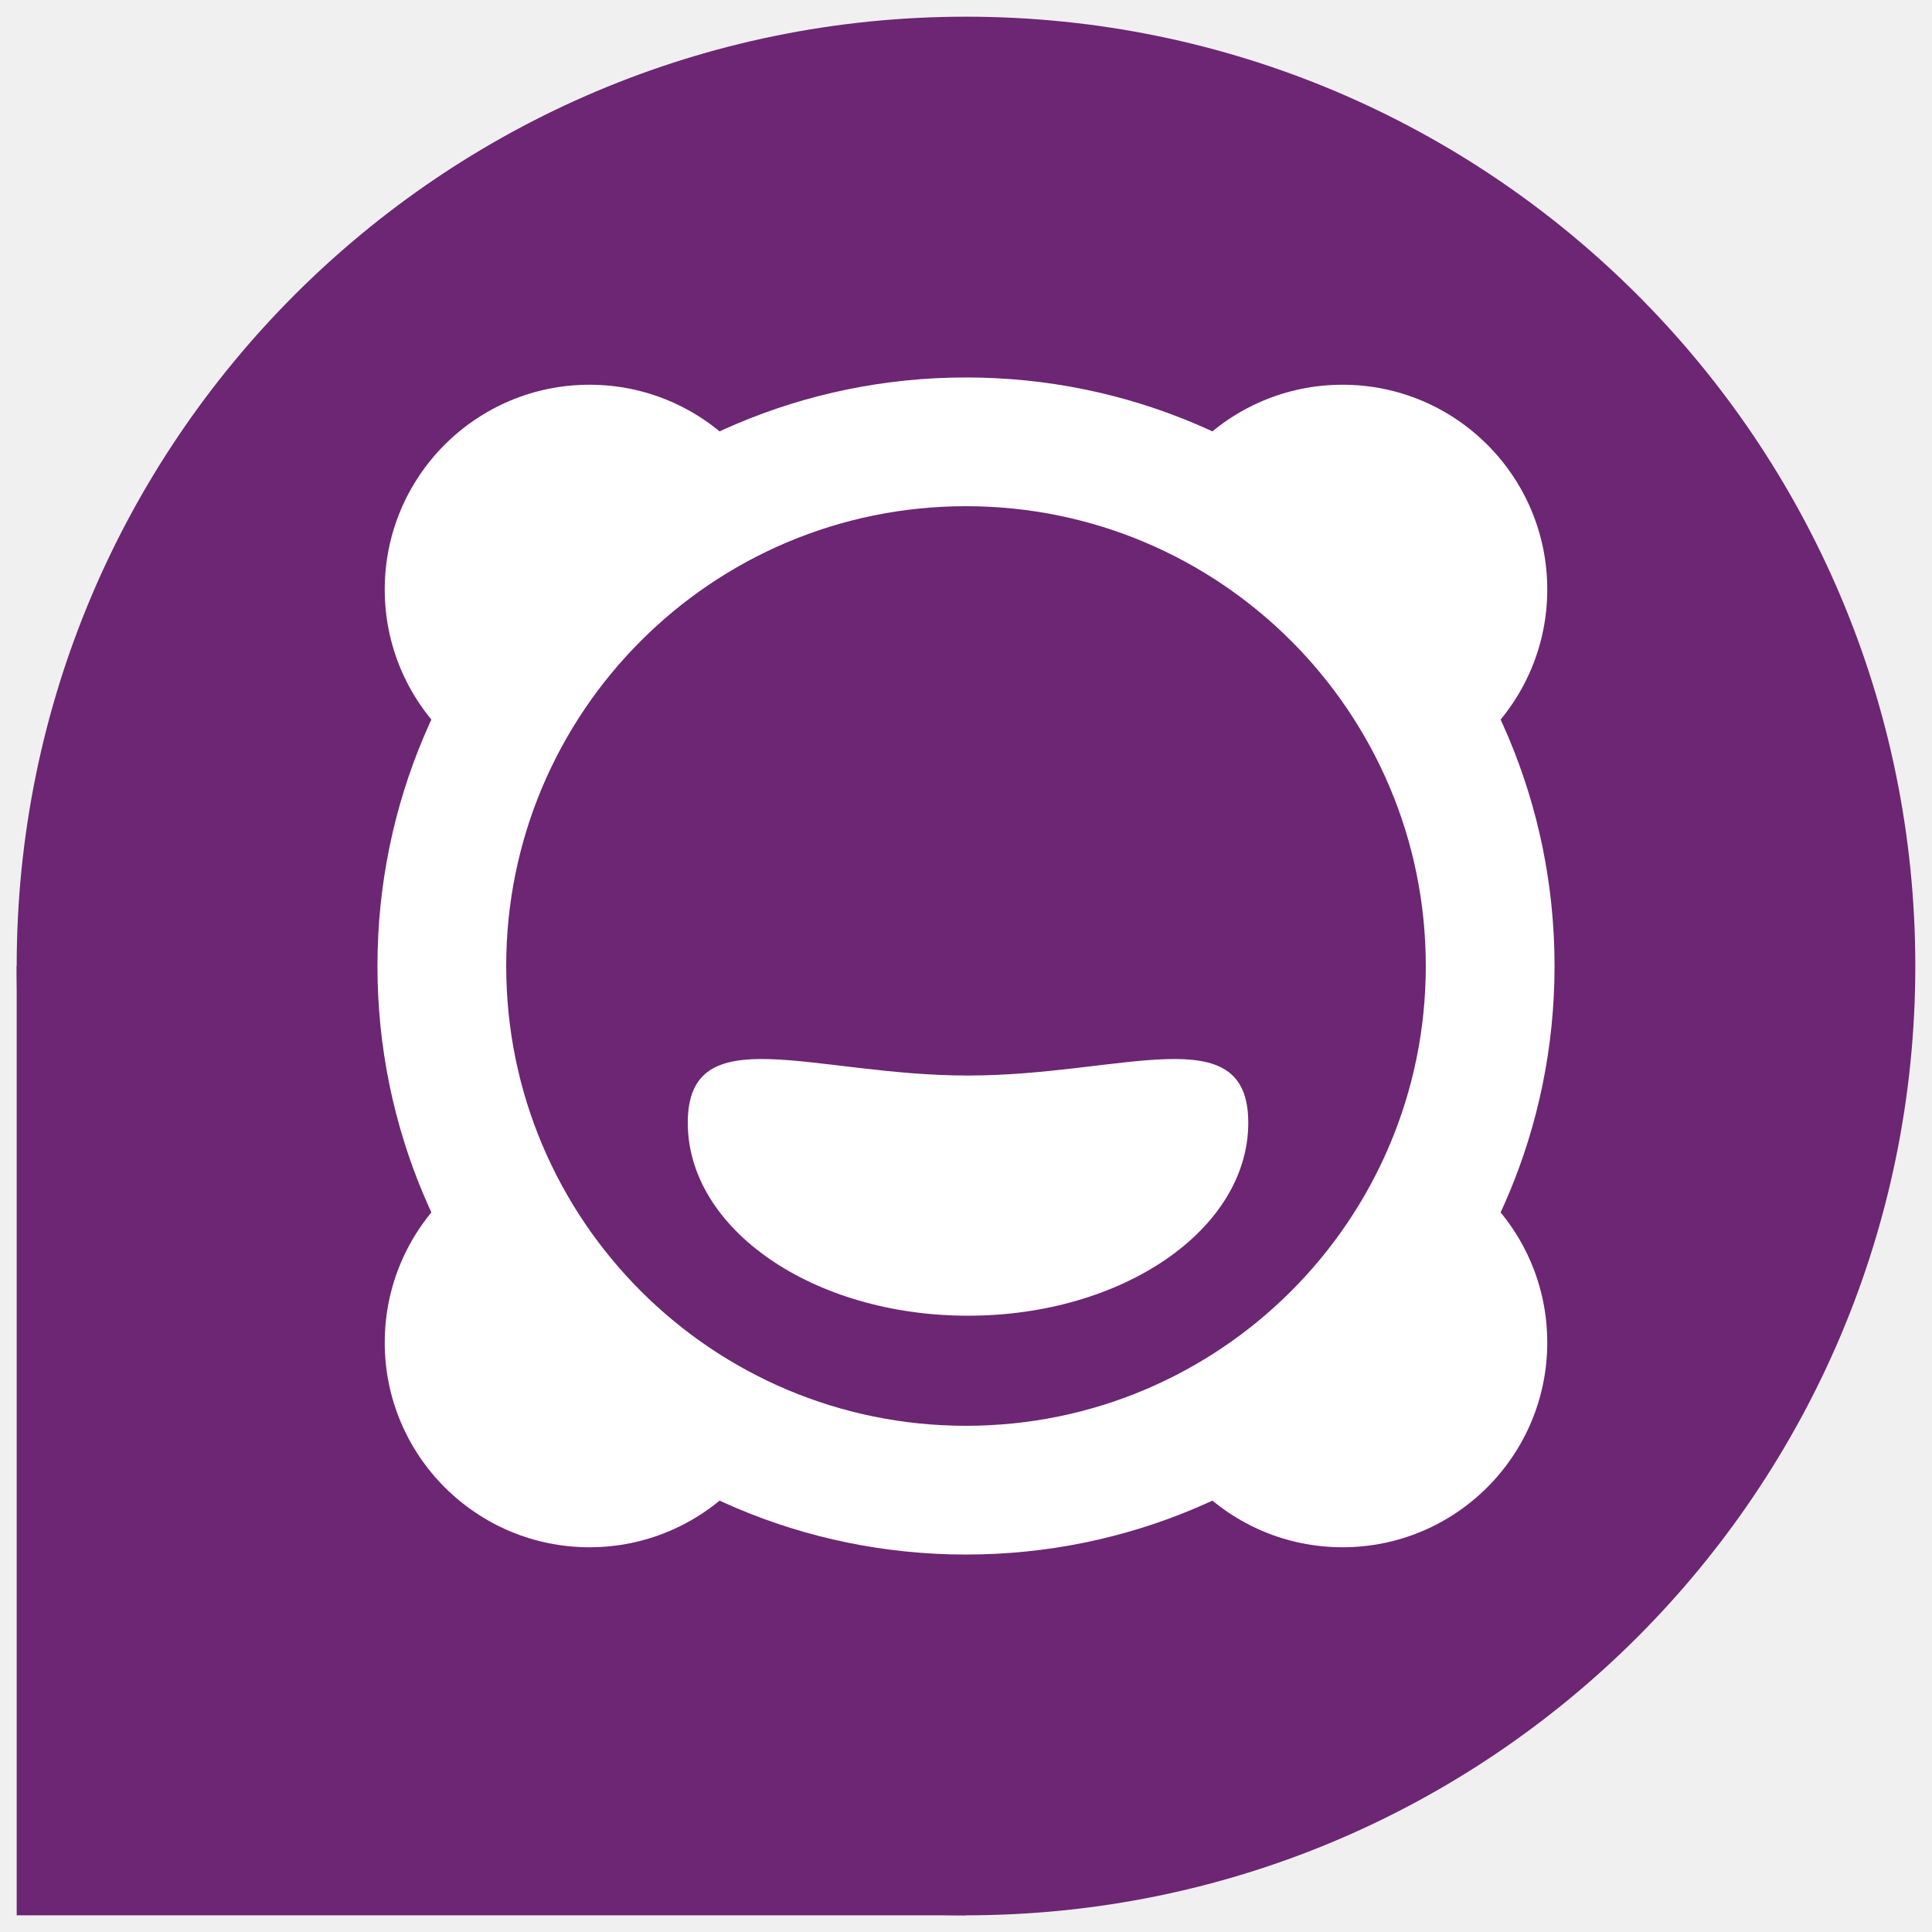
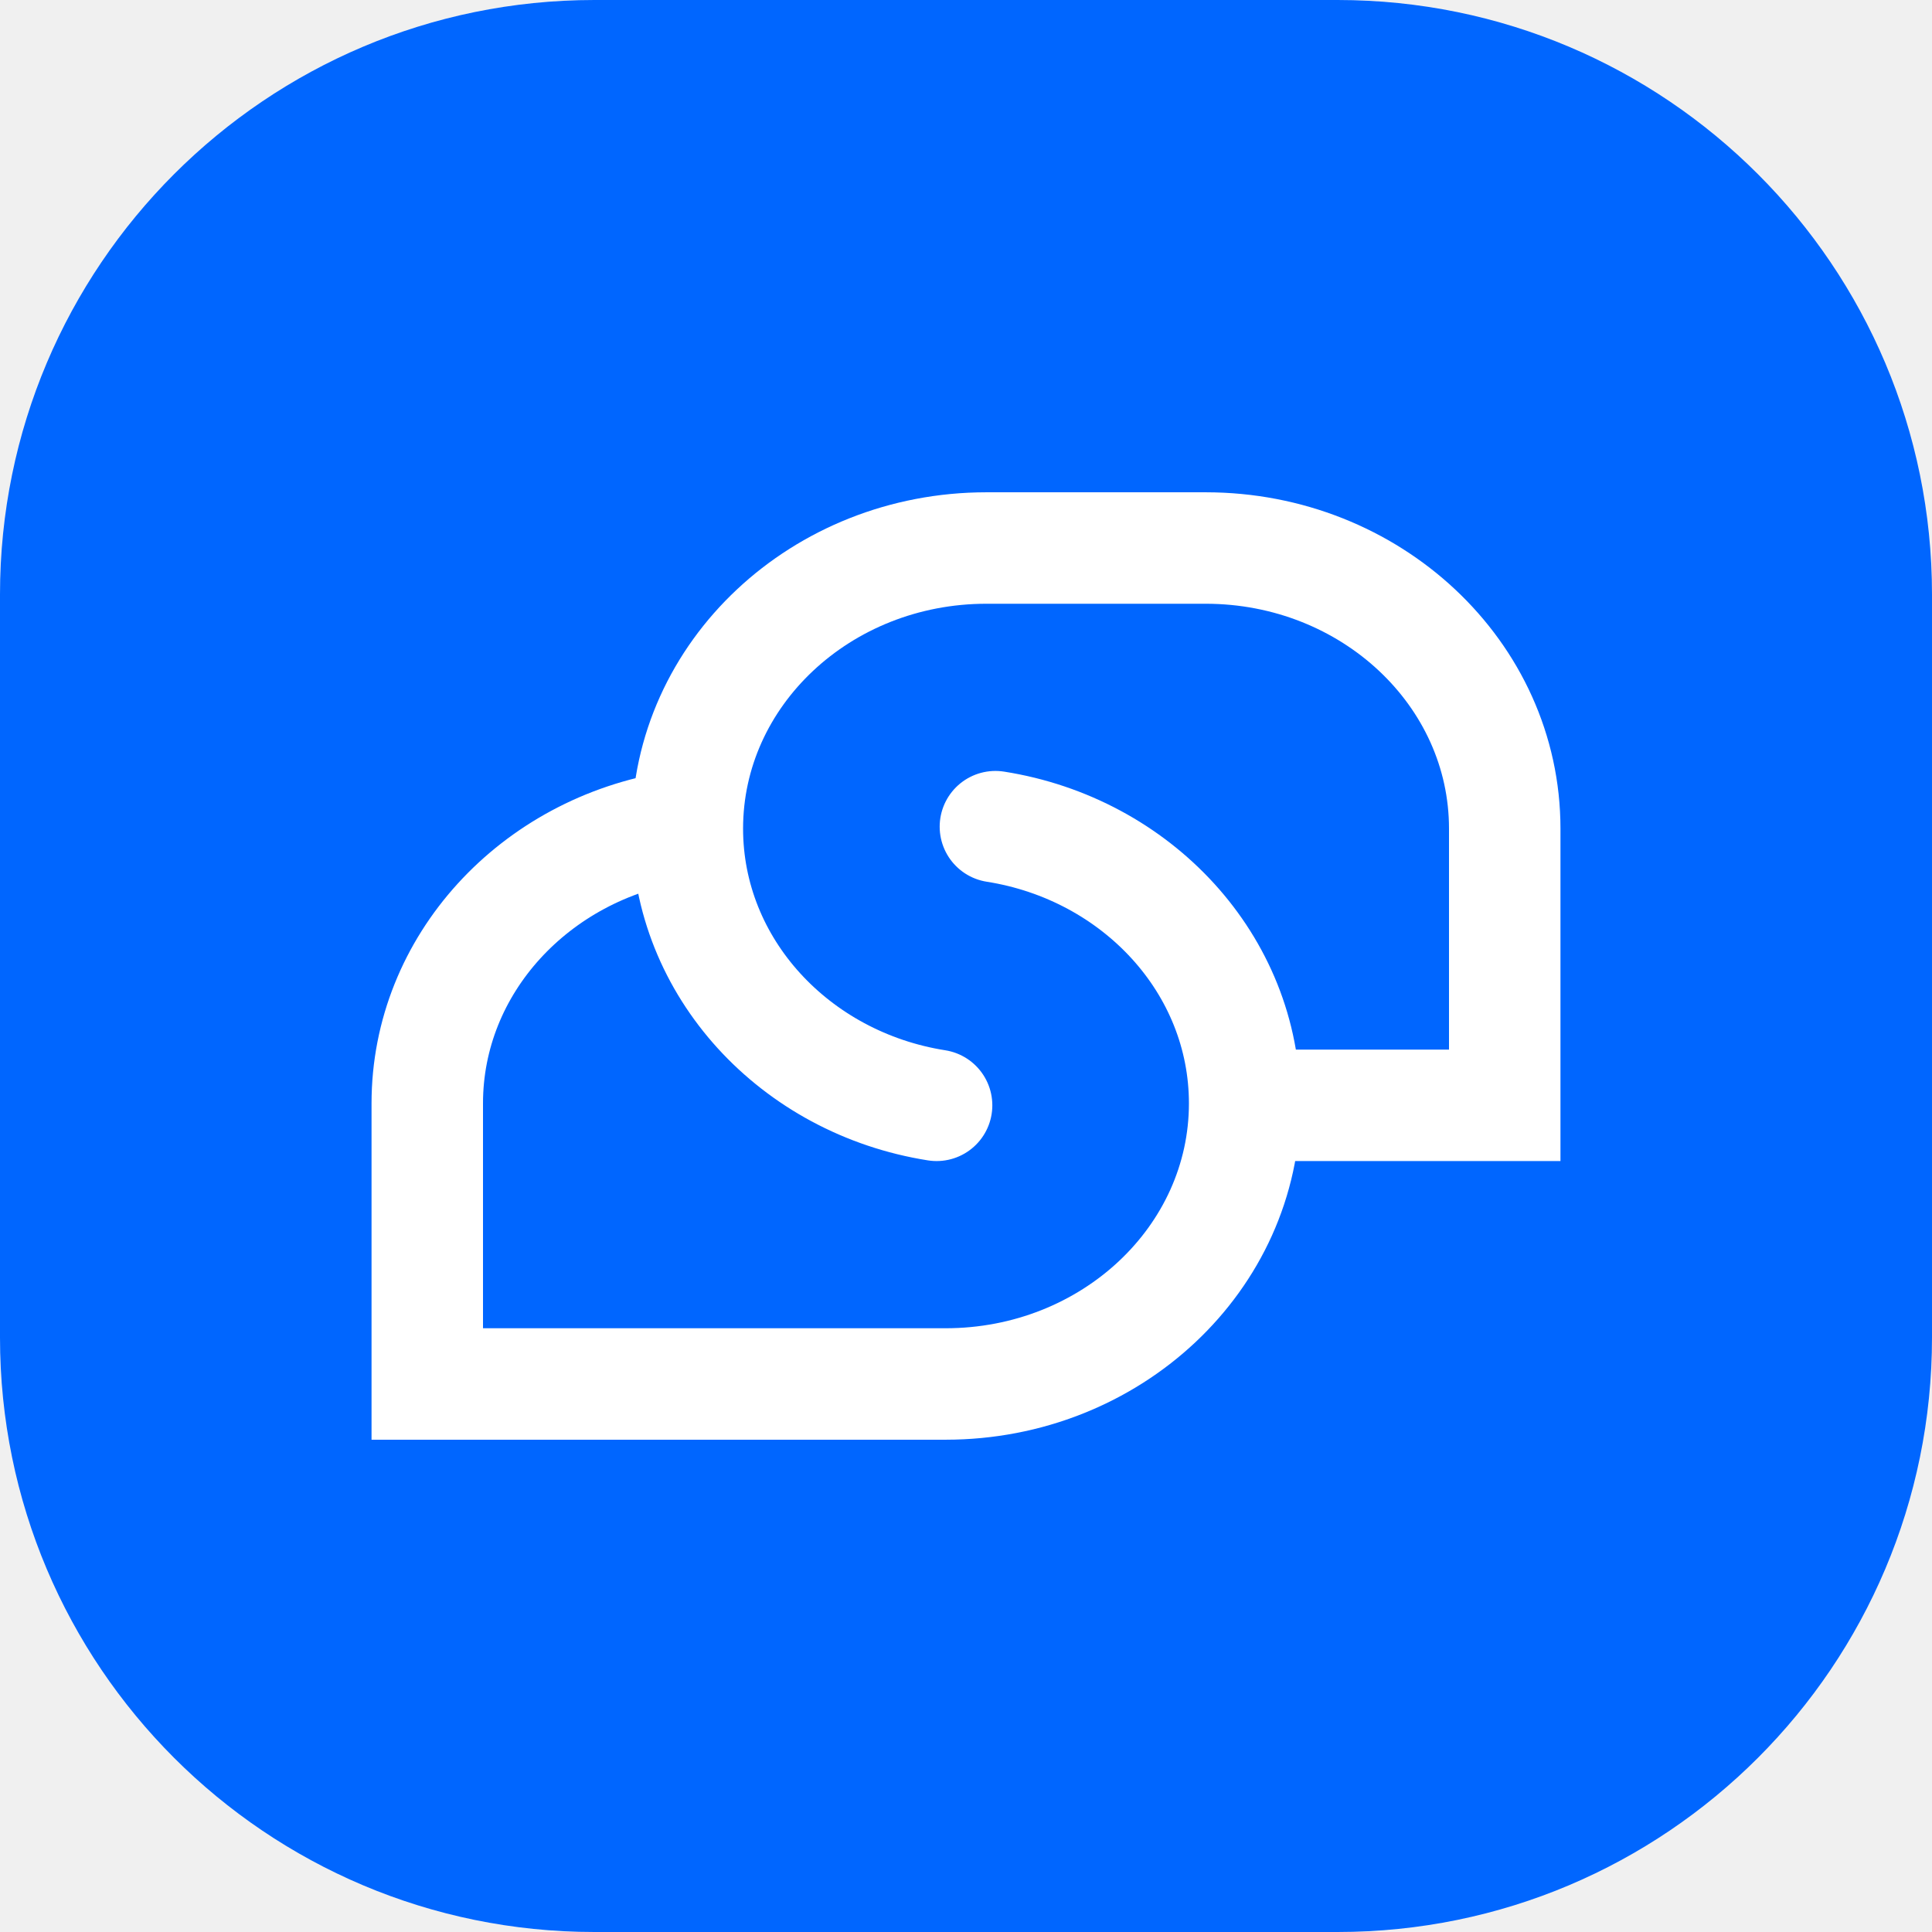
- <svg xmlns="http://www.w3.org/2000/svg" id="Layer_1" data-name="Layer 1" viewBox="0 0 1080 1080">
-   <defs>
-     <style>
-       .cls-1 {
-         fill: #fff;
-       }
- 
-       .cls-2 {
-         fill: #6c2673;
-       }
-     </style>
-   </defs>
-   <rect class="cls-2" x="9.33" y="540" width="530.67" height="530.67" />
-   <circle class="cls-2" cx="540" cy="540" r="530.67" />
-   <circle class="cls-1" cx="540" cy="540" r="329" />
-   <circle class="cls-1" cx="329.52" cy="750.48" r="114.45" />
-   <circle class="cls-1" cx="750.48" cy="750.48" r="114.45" />
-   <circle class="cls-1" cx="750.48" cy="329.52" r="114.45" />
-   <circle class="cls-1" cx="329.52" cy="329.52" r="114.45" />
-   <circle class="cls-2" cx="540" cy="540" r="257.03" />
-   <path class="cls-1" d="M384.47,627.6c0-59.59,70.14-26.37,156.66-26.37s156.66-33.22,156.66,26.37-70.14,107.89-156.66,107.89-156.66-48.31-156.66-107.89Z" />
+ <svg xmlns="http://www.w3.org/2000/svg" width="104" height="104" viewBox="0 0 104 104" fill="none">
+   <rect width="104" height="104" rx="32" fill="#0066FF" />
+   <path d="M53.583 44.5C61.198 45.699 67 51.911 67 59.396C67 67.737 59.792 74.5 50.9 74.5H23V59.396C23 51.911 28.802 45.699 36.417 44.5M50.417 59.5C42.802 58.301 37 52.089 37 44.604C37 36.263 44.208 29.5 53.1 29.5L64.9 29.5C73.792 29.5 81 36.263 81 44.604V59.5H69" stroke="white" stroke-width="6" stroke-linecap="round" />
</svg>
